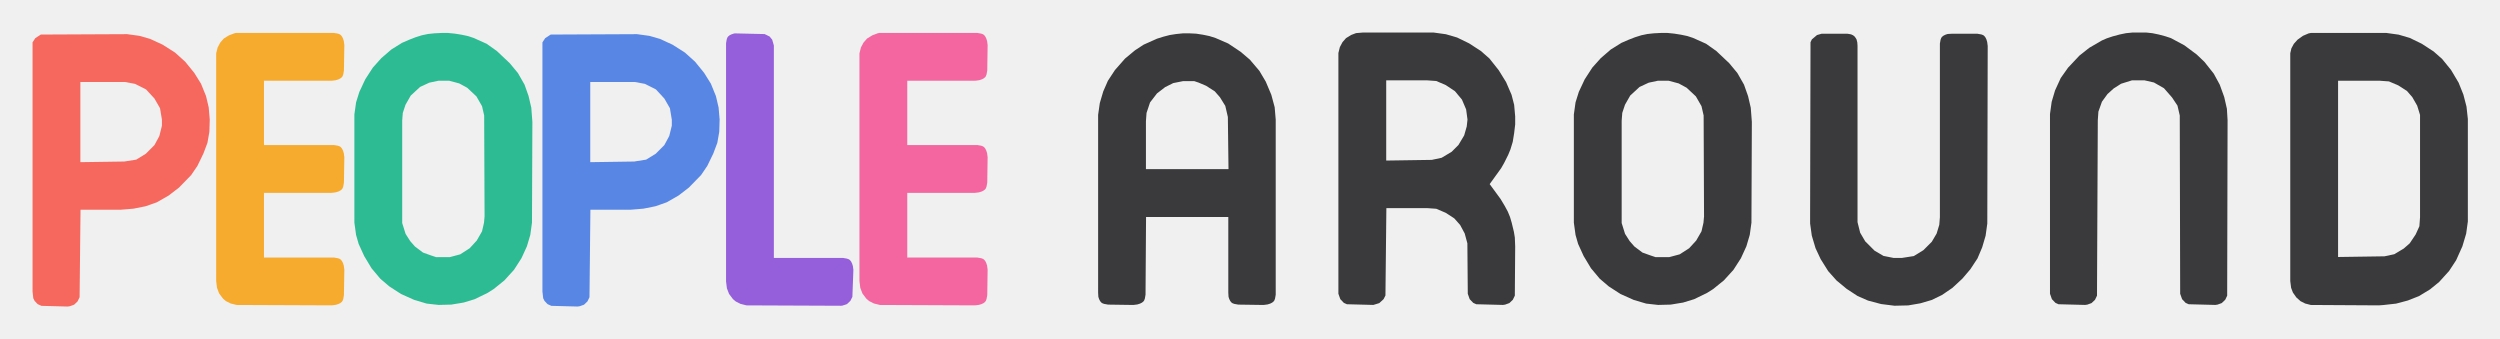
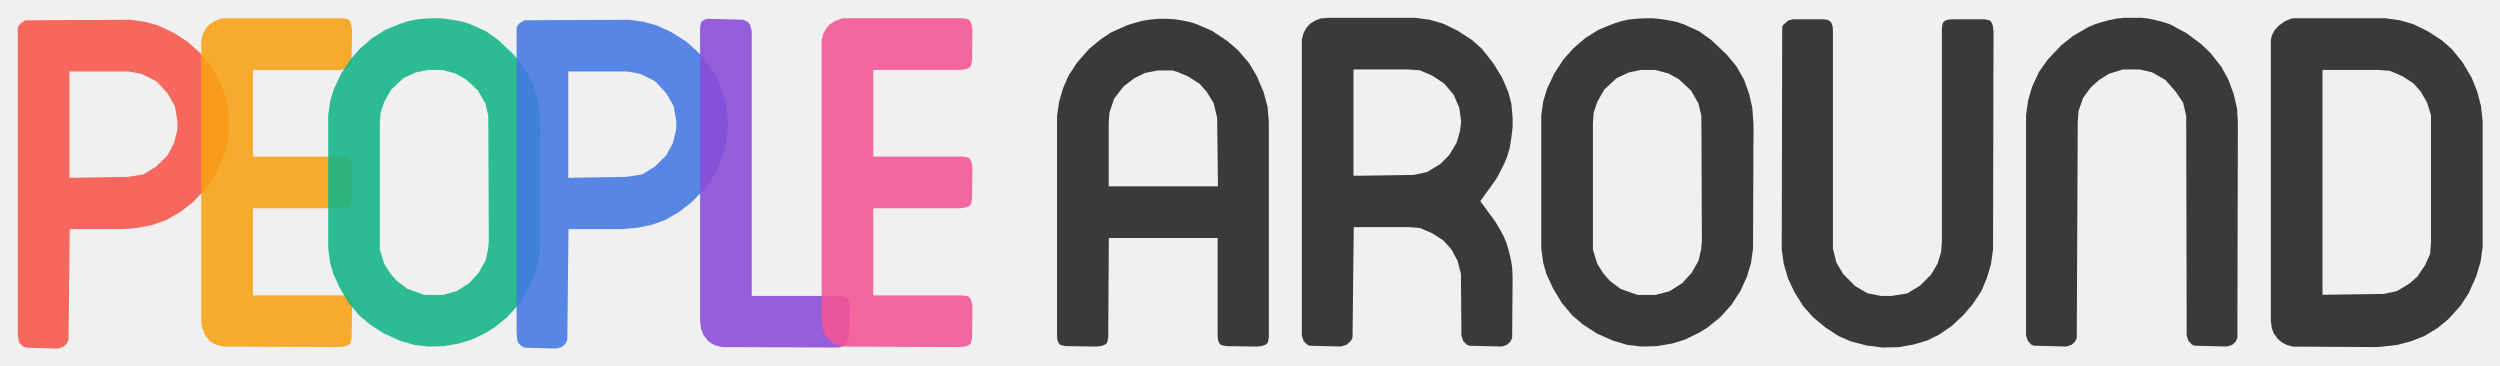
- <svg xmlns="http://www.w3.org/2000/svg" viewBox="-3 -771 6222 842" role="img" aria-label="Peoplearound">
+ <svg xmlns="http://www.w3.org/2000/svg" viewBox="-3 -771 5759.4 842" role="img" aria-label="Peoplearound">
  <style>.ink{fill:#3A3A3C}@media(prefers-color-scheme:dark){.ink{fill:#fff}}</style>
-   <path fill="#F7554A" fill-opacity="0.88" d="M343.8 -681.8L370.2 -674.3L401.8 -659.8L432.7 -640.1L457.9 -617.4L480.4 -589.7L497.2 -562.8L509.8 -531.8L516.4 -503.7L519 -473.8L518.1 -443L513.3 -415.6L503.2 -388.8L488.3 -358.1L472.9 -335.4L442.3 -304L416.8 -284.4L387.3 -267.5L359.4 -257.7L329.4 -251.7L297.3 -249L197.4 -249L195.1 -31.3L190.1 -20.9L181.5 -12.7L171 -8.9L165.5 -8.1L100.2 -9.8L90.7 -14.1L83.1 -22.2L79.9 -28.6L78 -45.3L78 -665.6L84.9 -676.1L98.6 -685L313.3 -686ZM197 -567L197 -367.4L306.4 -369L336.1 -373.7L360 -388.4L381.4 -409.9L393.6 -432.4L400 -458.1L400 -473.3L395.3 -501.6L381.4 -525.8L360.4 -548.5L332.9 -562.3L307.7 -567Z" />
-   <path fill="#F9A215" fill-opacity="0.88" d="M838.2 -687.3L842.7 -685.6L845.3 -683.7L848.2 -680.1L850.7 -675.1L852.7 -668.6L854 -658.8L853 -595.8L851.3 -585.8L849.6 -581.3L847.7 -578.7L844.1 -575.8L839.1 -573.3L832.6 -571.3L822.5 -570L654 -570L654 -410L828.5 -410L838.2 -408.3L842.7 -406.6L845.3 -404.7L848.2 -401.1L850.7 -396.1L852.7 -389.6L854 -379.8L853 -316.8L851.3 -306.8L849.6 -302.3L847.7 -299.7L844.1 -296.8L839.1 -294.3L832.6 -292.3L822.5 -291L654 -291L654 -130L828.5 -130L838.2 -128.3L842.7 -126.6L845.3 -124.7L848.2 -121.1L850.7 -116.1L852.7 -109.6L854 -99.8L853 -36.8L851.3 -26.8L849.6 -22.3L847.7 -19.7L844.1 -16.8L839.1 -14.3L832.6 -12.3L822.6 -11L586 -12L571 -15.7L559.3 -21.6L552.2 -27.6L542.4 -40.6L537.1 -54.6L535 -71.5L535 -638.1L538.6 -652.7L545.2 -665.1L554 -675.1L566.8 -683L580.8 -688.3L584.6 -689L828.5 -689Z" />
-   <path fill="#14B487" fill-opacity="0.88" d="M1128.9 -687.3L1145.8 -684.6L1161.5 -681.3L1175.5 -676.7L1208.1 -662.1L1233.6 -644L1265.8 -613.6L1286 -589.2L1302.5 -560.3L1312.6 -531.7L1319.3 -502.9L1322 -467.6L1321 -216.8L1316.8 -186.4L1308.4 -158L1294.8 -128.3L1276.2 -99.4L1252.4 -73.2L1225.7 -51.6L1210.5 -42L1178.4 -26.4L1150.9 -18L1120.1 -12.9L1088.7 -12.1L1059 -15.4L1027.9 -24.6L995.1 -39.3L965.9 -58.2L943.5 -77.3L921.7 -103.3L903.4 -133.7L889.6 -163.9L883.2 -186.3L879 -216.8L879 -486.2L883.2 -516.2L891.4 -542.4L906 -573.5L924.9 -602.7L946.1 -626.4L970.8 -647.7L997.6 -664.4L1015.1 -672L1031.3 -678.3L1047.2 -683.3L1062.2 -686.4L1078.1 -688.1L1096 -689L1112 -689ZM1087.8 -570L1065.3 -565.2L1042.5 -554.6L1019.3 -533.2L1006.3 -510.4L999.5 -490L998 -470.5L998 -215.9L1006.4 -189L1017.9 -171L1029.7 -157.5L1049.8 -142.4L1069.9 -135.2L1082.5 -131L1116.2 -131L1142.4 -138L1166 -153.2L1183.5 -172.3L1196.7 -195.3L1201.6 -216.7L1203 -232.3L1202 -483.6L1196.7 -506.7L1182.7 -531.1L1159.6 -552.7L1139.9 -563.4L1115.2 -570Z" />
-   <path fill="#4479E4" fill-opacity="0.88" d="M1612.8 -681.8L1639.2 -674.3L1670.8 -659.8L1701.7 -640.1L1726.9 -617.4L1749.4 -589.7L1766.2 -562.8L1778.8 -531.8L1785.4 -503.7L1788 -473.8L1787.1 -443L1782.3 -415.6L1772.2 -388.8L1757.3 -358.1L1741.9 -335.4L1711.3 -304L1685.8 -284.4L1656.3 -267.5L1628.4 -257.7L1598.4 -251.7L1566.3 -249L1466.4 -249L1464.1 -31.3L1459.1 -20.9L1450.5 -12.7L1440 -8.9L1434.5 -8.1L1369.2 -9.8L1359.7 -14.1L1352.1 -22.2L1348.9 -28.6L1347 -45.3L1347 -665.6L1353.9 -676.1L1367.6 -685L1582.3 -686ZM1466 -567L1466 -367.4L1575.4 -369L1605.1 -373.7L1629 -388.4L1650.4 -409.9L1662.6 -432.4L1669 -458.1L1669 -473.3L1664.3 -501.6L1650.4 -525.8L1629.4 -548.5L1601.9 -562.3L1576.7 -567Z" />
-   <path fill="#8A4BD8" fill-opacity="0.88" d="M1900.1 -686.2L1912.4 -680.1L1918.9 -672.1L1922.8 -658.5L1923 -657.2L1923 -129L2095.5 -129L2105.2 -127.3L2109.7 -125.6L2112.3 -123.7L2115.2 -120.1L2117.7 -115.1L2119.7 -108.6L2120.9 -99.3L2118.4 -32.2L2113.4 -22.2L2104.9 -14.1L2093.6 -10.4L2090.1 -10L1855 -11L1840 -14.7L1828.3 -20.6L1821.2 -26.6L1811.4 -39.6L1806.1 -53.6L1804 -70.5L1804 -663.5L1805.7 -673.2L1807.4 -677.7L1809.3 -680.3L1812.9 -683.2L1817.9 -685.7L1824.2 -687.7L1826.7 -687.9Z" />
-   <path fill="#F45495" fill-opacity="0.88" d="M2439.2 -687.3L2443.7 -685.6L2446.3 -683.7L2449.2 -680.1L2451.7 -675.1L2453.7 -668.6L2455 -658.8L2454.1 -595.8L2452.3 -585.8L2450.6 -581.3L2448.7 -578.7L2445.1 -575.8L2440.1 -573.3L2433.6 -571.3L2423.5 -570L2255 -570L2255 -410L2429.5 -410L2439.2 -408.3L2443.7 -406.6L2446.3 -404.7L2449.2 -401.1L2451.7 -396.1L2453.7 -389.6L2455 -379.8L2454.1 -316.8L2452.3 -306.8L2450.6 -302.3L2448.7 -299.7L2445.1 -296.8L2440.1 -294.3L2433.6 -292.3L2423.5 -291L2255 -291L2255 -130L2429.5 -130L2439.2 -128.3L2443.7 -126.6L2446.3 -124.7L2449.2 -121.1L2451.7 -116.1L2453.7 -109.6L2455 -99.8L2454.1 -36.8L2452.3 -26.8L2450.6 -22.3L2448.7 -19.7L2445.1 -16.8L2440.1 -14.3L2433.6 -12.3L2423.6 -11L2187 -12L2172 -15.7L2160.3 -21.6L2153.2 -27.6L2143.4 -40.6L2138.1 -54.6L2136 -71.5L2136 -638.1L2139.6 -652.7L2146.2 -665.1L2155 -675.1L2167.8 -683L2181.8 -688.3L2185.6 -689L2429.5 -689Z" />
+   <path fill="#F7554A" fill-opacity="0.88" d="M331.4 -720.7L360.3 -712.6L395.3 -696.5L429.5 -674.7L457.3 -649.6L482.2 -619L500.8 -589.3L514.6 -555.2L521.9 -524.3L524.7 -491.3L523.7 -457.3L518.5 -427.3L507.4 -397.8L490.8 -363.6L474 -338.8L440 -303.9L411.8 -282.3L379.2 -263.7L348.6 -252.9L315.5 -246.2L279.7 -243.2L157.6 -243.2L154.9 11.9L150.7 20.6L143.2 27.7L133.7 31.2L128.9 31.9L56.9 30L49.1 26.5L42.4 19.4L40 14.5L38 -2.6L38 -708L43.5 -716.5L55.6 -724.3L297.7 -725.4ZM157 -606.4L157 -361.4L291.2 -363.5L327.4 -369.2L356.9 -387.3L383 -413.4L397.9 -441.2L405.8 -472.5L405.8 -491.7L400 -526.2L383 -556L357.2 -583.8L323.4 -600.7L292.7 -606.4Z" />
+   <path fill="#F9A215" fill-opacity="0.88" d="M796.3 -727.2L799.6 -725.9L800.8 -725L802.8 -722.5L805 -718.2L806.8 -712.2L808.1 -702.4L807 -631.7L805.3 -621.7L804 -618.3L803.2 -617.2L800.7 -615.1L796.4 -613L790.3 -611.1L780.1 -609.9L579.7 -609.9L579.7 -410.2L786.7 -410.2L796.3 -408.5L799.6 -407.2L800.8 -406.4L802.8 -403.9L805 -399.6L806.8 -393.6L808.1 -383.7L807 -313L805.3 -303L804 -299.7L803.2 -298.5L800.7 -296.5L796.4 -294.4L790.3 -292.5L780.1 -291.2L579.7 -291.2L579.7 -90.4L786.7 -90.4L796.3 -88.7L799.6 -87.5L800.8 -86.6L802.8 -84.1L805 -79.8L806.8 -73.8L808.1 -63.9L807 6.8L805.3 16.8L804 20.1L803.2 21.2L800.7 23.3L796.4 25.4L790.3 27.3L780.2 28.6L511.5 27.5L496.3 23.6L484.7 17.9L478.1 12.2L468.2 -0.9L462.9 -14.8L460.7 -32.6L460.7 -678.1L464.4 -692.8L470.8 -705.2L479.5 -714.9L492.3 -722.8L506.8 -728.3L509.7 -728.9L786.7 -728.9Z" />
+   <path fill="#14B487" fill-opacity="0.88" d="M1028.9 -727L1047.7 -724L1065.1 -720.4L1080.1 -715.4L1116.2 -699.2L1144.2 -679.4L1180.1 -645.4L1202.4 -618.5L1220.5 -586.8L1231.7 -555.3L1239.2 -523.5L1242.1 -484.1L1241 -198.7L1236.3 -165.1L1227.1 -133.9L1212.1 -101L1191.5 -69.1L1165.3 -40.1L1135.6 -16.2L1119.1 -5.8L1083.4 11.6L1053.2 20.7L1019.2 26.4L984.4 27.4L951.8 23.7L917.6 13.6L881.3 -2.7L849 -23.6L824.3 -44.6L800.3 -73.3L780 -107L764.7 -140.5L757.7 -164.9L753.1 -198.6L753.1 -505.2L757.6 -538.1L766.6 -566.8L782.9 -601.3L803.8 -633.6L827.2 -659.8L854.5 -683.3L884 -701.8L903.3 -710L921.3 -717.1L938.8 -722.6L955.2 -726L972.7 -727.9L992.7 -728.9L1010.3 -728.9ZM982.1 -609.9L954.7 -604L926.5 -591L898.2 -564.6L882.3 -536.8L873.9 -511.7L872.1 -488.1L872.1 -195.7L882.4 -162.7L896.5 -140.6L910.9 -124.1L935.7 -105.5L959.9 -96.8L975.7 -91.6L1016.7 -91.6L1048.9 -100.2L1077.9 -118.8L1099.3 -142.1L1115.4 -170.3L1121.4 -196.5L1123.1 -215.3L1121.9 -503.7L1115.4 -532.3L1098.2 -562.3L1070.1 -588.5L1045.8 -601.8L1015.5 -609.9Z" />
+   <path fill="#4479E4" fill-opacity="0.88" d="M1480.5 -720.7L1509.4 -712.6L1544.4 -696.5L1578.6 -674.7L1606.4 -649.6L1631.3 -619L1649.9 -589.3L1663.7 -555.2L1671 -524.3L1673.8 -491.3L1672.8 -457.3L1667.6 -427.3L1656.5 -397.8L1639.9 -363.6L1623.1 -338.8L1589.1 -303.9L1560.9 -282.3L1528.3 -263.7L1497.7 -252.9L1464.6 -246.2L1428.8 -243.2L1306.7 -243.2L1304 11.9L1299.8 20.6L1292.3 27.7L1282.8 31.2L1278 31.9L1206 30L1198.2 26.5L1191.5 19.4L1189.1 14.5L1187.1 -2.6L1187.1 -708L1192.6 -716.5L1204.7 -724.3L1446.8 -725.4ZM1306.1 -606.4L1306.1 -361.4L1440.3 -363.5L1476.5 -369.2L1505.9 -387.3L1532 -413.4L1547 -441.2L1554.9 -472.5L1554.9 -491.7L1549.1 -526.2L1532.1 -556L1506.3 -583.8L1472.5 -600.7L1441.8 -606.4Z" />
+   <path fill="#8A4BD8" fill-opacity="0.88" d="M1709 -725.7L1719.7 -720.4L1724.9 -714L1728.7 -700.7L1728.8 -700.3L1728.8 -89.3L1933.5 -89.3L1943.1 -87.6L1946.4 -86.3L1947.6 -85.5L1949.6 -83L1951.8 -78.7L1953.6 -72.6L1954.8 -63.4L1952 10.7L1947.8 19.2L1940.5 26L1930.3 29.4L1927.7 29.7L1660.6 28.6L1645.4 24.8L1633.8 19L1627.2 13.4L1617.3 0.3L1612 -13.7L1609.8 -31.4L1609.8 -707.4L1611.5 -717L1612.8 -720.4L1613.6 -721.5L1616.1 -723.6L1620.4 -725.7L1626.1 -727.5L1627.7 -727.6Z" />
+   <path fill="#F45495" fill-opacity="0.88" d="M2225.4 -727.2L2228.7 -725.9L2229.9 -725L2231.9 -722.5L2234.1 -718.2L2235.9 -712.2L2237.2 -702.4L2236.2 -631.7L2234.4 -621.7L2233.1 -618.3L2232.3 -617.2L2229.8 -615.1L2225.5 -613L2219.4 -611.1L2209.2 -609.9L2008.8 -609.9L2008.8 -410.2L2215.8 -410.2L2225.4 -408.5L2228.7 -407.2L2229.9 -406.4L2231.9 -403.9L2234.1 -399.6L2235.9 -393.6L2237.2 -383.7L2236.2 -313L2234.4 -303L2233.1 -299.7L2232.3 -298.5L2229.8 -296.5L2225.5 -294.4L2219.4 -292.5L2209.2 -291.2L2008.8 -291.2L2008.8 -90.4L2215.8 -90.4L2225.4 -88.7L2228.7 -87.5L2229.9 -86.6L2231.9 -84.1L2234.1 -79.8L2235.9 -73.8L2237.2 -63.9L2236.2 6.8L2234.4 16.8L2233.1 20.1L2232.3 21.2L2229.8 23.3L2225.5 25.4L2219.4 27.3L2209.3 28.6L1940.7 27.5L1925.4 23.6L1913.8 17.9L1907.2 12.2L1897.3 -0.9L1892 -14.8L1889.8 -32.6L1889.8 -678.1L1893.5 -692.8L1900 -705.2L1908.6 -714.9L1921.4 -722.8L1935.9 -728.3L1938.8 -728.9L2215.8 -728.9Z" />
  <g class="ink">
-     <path d="M2974 -687.2L2990.9 -684.6L3006.8 -681.3L3022 -676.5L3053.8 -662.7L3084.8 -642L3107.6 -622.6L3131.3 -594.7L3147.2 -567.9L3161.1 -535L3169.4 -504.1L3172 -473.3L3172 -37.5L3170.3 -27.8L3168.6 -23.3L3166.7 -20.7L3163.1 -17.8L3158.1 -15.3L3151.6 -13.3L3141.8 -12L3078.8 -12.9L3068.8 -14.7L3064.3 -16.4L3061.7 -18.3L3058.8 -21.9L3056.3 -26.9L3054.6 -32.2L3054 -42.2L3054 -231L2849.3 -231L2848 -37.6L2846.3 -27.8L2844.6 -23.3L2842.7 -20.7L2839.1 -17.8L2834.1 -15.3L2827.6 -13.3L2817.8 -12L2754.8 -12.9L2744.8 -14.7L2740.3 -16.4L2737.7 -18.3L2734.8 -21.9L2732.3 -26.9L2730.6 -32.2L2730 -42.2L2730 -485.2L2734.2 -514.5L2742.7 -543.3L2754.3 -569.9L2771.9 -596.7L2797 -625.2L2821.8 -645.8L2843.2 -659.8L2876.2 -674.6L2892.1 -679.6L2908.2 -683.8L2924.1 -686.3L2941 -688L2957.9 -688ZM2941 -569L2916.9 -564.2L2896.7 -554.1L2876.5 -538.5L2859.2 -516L2850.5 -489.9L2849 -469.4L2849 -350L3054.5 -350L3052.9 -479.9L3046.5 -507.5L3033.3 -528.8L3020.4 -543.6L2998.8 -557.5L2980.2 -565.4L2969.5 -569Z" />
-     <path d="M3595.6 -685.8L3623.5 -677.6L3653.3 -663.1L3682.7 -644L3703.9 -625.4L3727.2 -596L3745.4 -566.5L3759 -535L3765.4 -510.2L3768 -481.2L3768 -461.4L3765.4 -439.6L3761.9 -418L3756.3 -399.5L3750.6 -385.6L3740.7 -365.8L3733.2 -352.6L3704.5 -312.8L3731.6 -275.8L3742.1 -258.3L3749.8 -244L3755.2 -230.7L3759.3 -216.7L3764.8 -194L3767.1 -179.9L3768 -157.4L3767.1 -35.2L3762.1 -24.9L3753.5 -16.7L3743 -12.9L3737.5 -12.1L3671.2 -13.8L3663.6 -17.2L3654.8 -26.4L3650 -39.9L3650 -41.2L3649 -165.4L3642.4 -189.8L3631 -211.1L3616.2 -227.7L3594.8 -241.5L3571.6 -251.4L3549.4 -253L3447.4 -253L3445.1 -35.6L3440.5 -26.5L3429.7 -16.6L3415 -12.1L3349.2 -13.8L3341.6 -17.2L3332.8 -26.4L3328 -39.9L3328 -639.1L3331.6 -653.7L3338.2 -666.1L3347 -676.1L3359.8 -684L3372 -688.6L3388.7 -690L3565.2 -690ZM3447 -571L3447 -371.4L3560.5 -373.1L3584.9 -378.3L3609.8 -393.2L3626.8 -410.2L3641 -433.9L3647.4 -456.2L3649.3 -473.4L3645.9 -498.7L3635.5 -523.1L3618 -544.1L3595.1 -559.3L3571.6 -569.4L3549.4 -571Z" />
-     <path d="M4163.9 -687.3L4180.8 -684.6L4196.5 -681.3L4210.5 -676.7L4243.1 -662.1L4268.6 -644L4300.8 -613.6L4321 -589.2L4337.5 -560.3L4347.6 -531.7L4354.3 -502.9L4357 -467.6L4356 -216.8L4351.8 -186.4L4343.4 -158L4329.8 -128.3L4311.2 -99.4L4287.4 -73.2L4260.7 -51.6L4245.5 -42L4213.4 -26.4L4185.9 -18L4155.1 -12.9L4123.7 -12.1L4094 -15.4L4062.9 -24.6L4030.1 -39.3L4000.9 -58.2L3978.5 -77.3L3956.7 -103.3L3938.4 -133.7L3924.6 -163.9L3918.2 -186.3L3914 -216.8L3914 -486.2L3918.2 -516.2L3926.4 -542.4L3941 -573.5L3959.9 -602.7L3981.1 -626.4L4005.8 -647.7L4032.6 -664.4L4050.1 -672L4066.3 -678.3L4082.2 -683.3L4097.2 -686.4L4113.1 -688.1L4131 -689L4147 -689ZM4122.8 -570L4100.3 -565.2L4077.5 -554.6L4054.3 -533.2L4041.3 -510.4L4034.5 -490L4033 -470.5L4033 -215.9L4041.4 -189L4052.9 -171L4064.7 -157.5L4084.8 -142.4L4104.9 -135.2L4117.5 -131L4151.2 -131L4177.4 -138L4201 -153.2L4218.5 -172.3L4231.7 -195.3L4236.6 -216.7L4238 -232.3L4237 -483.6L4231.7 -506.7L4217.7 -531.1L4194.6 -552.7L4174.9 -563.4L4150.2 -570Z" />
-     <path d="M4603.9 -685.5L4608.7 -683.3L4612.1 -680.8L4614.9 -677.3L4617.6 -672.8L4619.4 -665.6L4620 -657.5L4620 -218.1L4626.6 -191.8L4639.1 -170.4L4662.4 -147.1L4684.6 -134.1L4710 -129L4730.1 -129L4760.1 -133.7L4784 -148.4L4804.9 -169.4L4816.9 -189.8L4823.5 -211.5L4825 -230.5L4825 -662.5L4826.7 -672.2L4828.4 -676.7L4830.3 -679.3L4833.9 -682.2L4838.9 -684.7L4844.2 -686.4L4854.2 -687L4918.5 -687L4928.2 -685.3L4932.7 -683.6L4935.3 -681.7L4938.2 -678.1L4940.7 -673.1L4942.7 -666.6L4944 -656.6L4943 -214.8L4938.8 -184.4L4930.3 -155.5L4918.6 -127.9L4900.9 -101L4881.1 -77.7L4856 -54.4L4830 -36.7L4804.6 -24.4L4775.9 -16L4746.1 -10.9L4712.1 -10.1L4678.7 -14.3L4646.2 -22.9L4620.1 -34.3L4592.8 -52.2L4567.8 -72.9L4547.1 -96.1L4528.2 -126.2L4515.5 -153.3L4506.2 -184.5L4502 -214.8L4502 -231.9L4503 -665.9L4506.4 -673L4519.2 -683.8L4530.5 -687L4595.5 -687Z" />
-     <path d="M5353.8 -688.4L5369.8 -685.1L5386.6 -680.6L5400.1 -676.1L5433.5 -658.2L5464.1 -635.4L5483.4 -617L5506.5 -587.8L5521.4 -560.5L5532.6 -529.7L5539.3 -500.3L5541 -471.8L5540 -35.1L5535.1 -24.9L5526.5 -16.7L5516 -12.9L5510.5 -12.1L5444.2 -13.8L5436.6 -17.2L5427.8 -26.4L5423 -39.9L5423 -41L5422 -483.6L5416.3 -508.1L5402.8 -528.4L5382.7 -551.4L5357.7 -565.7L5334.6 -571L5302.9 -571L5276 -562.6L5257.7 -551L5242.1 -536.9L5228.3 -517.9L5219.5 -493.2L5218 -471.4L5216 -35.2L5211.1 -24.9L5202.5 -16.7L5192 -12.9L5186.5 -12.1L5120.2 -13.8L5112.6 -17.2L5103.8 -26.4L5099 -39.9L5099 -487.2L5103.2 -517.6L5111.6 -545.9L5125.8 -576.9L5144 -602.6L5172.1 -632.5L5196.6 -651.9L5228.2 -670.3L5240.4 -675.6L5255.4 -680.6L5272.2 -685.1L5288.1 -688.4L5304 -690L5338.9 -690Z" />
-     <path d="M5966.6 -684.8L5994.5 -676.6L6024.3 -662.1L6053.7 -643L6075 -624.2L6097.1 -597L6116 -565.2L6127.9 -535.5L6135.6 -505.8L6139 -474.8L6139 -219.8L6134.8 -189.5L6125.4 -158L6109.8 -123.3L6092.3 -96.6L6067.4 -69.1L6044.9 -50.8L6017.2 -34L5989.5 -23.1L5960.6 -15.4L5928.3 -11.8L5917.6 -11L5748.2 -12L5734.1 -15.6L5722.6 -21.4L5712.1 -30.8L5703.6 -42.9L5699.1 -54.7L5697 -71.5L5697 -638.5L5699.8 -650.6L5705.9 -661.9L5715 -672.1L5728.7 -681.9L5742.2 -687.7L5748.2 -689L5936.2 -689ZM5816 -570L5816 -131.4L5931.5 -133.1L5955.9 -138.3L5979.6 -152.5L5994.3 -165.4L6009.1 -187.5L6018.4 -208L6020 -230.6L6020 -485L6012.9 -508L6000.7 -529.3L5987.4 -544.6L5965.8 -558.5L5942.6 -568.4L5920.4 -570Z" />
+     <path d="M2701.5 -726.8L2720.2 -724L2737.7 -720.3L2754.3 -715.1L2789.5 -699.8L2823.9 -676.9L2849 -655.5L2875.2 -624.7L2892.6 -595.2L2908.1 -558.6L2917.2 -524.6L2920.1 -490.7L2920.1 6L2918.4 15.6L2917.1 18.9L2916.3 20.1L2913.8 22.1L2909.5 24.3L2903.4 26.2L2893.6 27.4L2822.9 26.4L2812.9 24.6L2809.6 23.3L2808.4 22.5L2806.4 20L2804.2 15.7L2802.8 11.3L2802.2 1.1L2802.2 -222.7L2551.5 -222.7L2550.1 5.8L2548.3 15.6L2547.1 18.9L2546.2 20.1L2543.7 22.1L2539.4 24.3L2533.4 26.2L2523.5 27.4L2452.8 26.4L2442.8 24.6L2439.5 23.3L2438.4 22.5L2436.3 20L2434.2 15.7L2432.8 11.3L2432.2 1.1L2432.2 -503.9L2436.8 -536.2L2446.1 -568L2458.9 -597.2L2478.3 -626.8L2506.1 -658.4L2533.6 -681.1L2557.1 -696.5L2593.8 -712.9L2611.2 -718.4L2629 -723.1L2646.5 -725.9L2665.1 -727.7L2683.8 -727.7ZM2663.9 -608.7L2634.4 -602.8L2609.6 -590.4L2585 -571.5L2563.7 -543.8L2552.9 -511.6L2551.2 -486.8L2551.2 -341.7L2802.9 -341.7L2801 -499.5L2793.1 -533.2L2777 -559.4L2760.9 -577.7L2734.7 -594.6L2712.5 -604.1L2698.6 -608.7Z" />
+     <path d="M3291.4 -725.4L3322.1 -716.3L3355 -700.3L3387.7 -679.2L3410.7 -658.8L3436.6 -626.2L3456.9 -593.4L3471.9 -558.7L3478.9 -531.7L3481.7 -499.6L3481.7 -477.9L3478.8 -453.6L3475 -429.7L3468.8 -409.5L3462.5 -394.3L3451.4 -372.1L3443.3 -357.6L3407.2 -307.6L3441.6 -260.8L3453.2 -241.3L3461.6 -225.5L3467.6 -211.1L3472.1 -195.7L3478.2 -170.3L3480.7 -155L3481.7 -130L3480.6 7.4L3476.5 16.1L3469 23.1L3459.5 26.6L3454.7 27.3L3381.5 25.4L3375.9 22.9L3368.2 14.9L3363.8 2.5L3362.6 -140.5L3354.7 -170.4L3340.7 -196.4L3322.4 -216.9L3296.3 -233.7L3267.8 -245.9L3240.8 -247.8L3115.7 -247.8L3112.9 6.8L3109.3 14.1L3099.4 23.1L3085.8 27.3L3013.7 25.4L3008.2 22.9L3000.5 14.9L2996.1 2.5L2996.1 -679.3L2999.7 -693.9L3006.2 -706.3L3014.8 -716L3027.7 -724L3039.7 -728.5L3057.3 -730L3258 -730ZM3115.1 -611L3115.1 -366L3254.1 -368L3284.1 -374.5L3314.7 -392.8L3335.6 -413.7L3352.9 -442.6L3360.7 -469.8L3363.1 -491.2L3358.9 -522.3L3346.1 -552.3L3324.6 -578.1L3296.8 -596.7L3267.8 -609.1L3240.8 -611Z" />
+     <path d="M3823.6 -727L3842.4 -724L3859.7 -720.4L3874.8 -715.4L3910.8 -699.2L3938.8 -679.4L3974.8 -645.4L3997.1 -618.5L4015.2 -586.8L4026.3 -555.3L4033.8 -523.5L4036.7 -484.1L4035.6 -198.7L4030.9 -165.1L4021.7 -133.9L4006.7 -101L3986.1 -69.1L3959.9 -40.1L3930.3 -16.2L3913.7 -5.8L3878 11.6L3847.8 20.7L3813.8 26.4L3779.1 27.4L3746.5 23.7L3712.3 13.6L3675.9 -2.7L3643.6 -23.6L3618.9 -44.6L3594.9 -73.3L3574.7 -107L3559.3 -140.5L3552.4 -164.9L3547.7 -198.6L3547.7 -505.2L3552.3 -538.1L3561.2 -566.8L3577.5 -601.3L3598.4 -633.6L3621.8 -659.8L3649.1 -683.3L3678.6 -701.8L3697.9 -710L3716 -717.1L3733.5 -722.6L3749.8 -726L3767.3 -727.9L3787.3 -728.9L3804.9 -728.9ZM3776.8 -609.9L3749.3 -604L3721.1 -591L3692.8 -564.6L3676.9 -536.8L3668.5 -511.7L3666.7 -488.1L3666.7 -195.7L3677 -162.7L3691.1 -140.6L3705.5 -124.1L3730.3 -105.5L3754.6 -96.8L3770.3 -91.6L3811.3 -91.6L3843.5 -100.2L3872.5 -118.8L3893.9 -142.1L3910 -170.3L3916 -196.5L3917.7 -215.3L3916.6 -503.7L3910 -532.3L3892.8 -562.3L3864.7 -588.5L3840.4 -601.8L3810.2 -609.9Z" />
+     <path d="M4207.2 -725.2L4210.8 -723.5L4213.2 -721.8L4215.3 -719.2L4217.4 -715.6L4219 -709.2L4219.6 -701L4219.6 -198.4L4227.6 -166.2L4243.1 -139.8L4271.2 -111.6L4298.8 -95.5L4330 -89.3L4354.5 -89.3L4391.1 -95.1L4420.6 -113.2L4446 -138.6L4460.7 -163.8L4468.9 -190.4L4470.6 -213.3L4470.6 -706.3L4472.3 -715.9L4473.6 -719.2L4474.4 -720.4L4476.9 -722.4L4481.2 -724.6L4485.7 -725.9L4495.8 -726.6L4568.2 -726.6L4577.8 -724.9L4581.1 -723.6L4582.3 -722.8L4584.3 -720.3L4586.5 -716L4588.3 -709.9L4589.6 -699.7L4588.5 -196.3L4583.8 -162.8L4574.4 -130.9L4561.6 -100.5L4542.1 -70.9L4520.1 -45L4492.3 -19.2L4463.6 0.3L4435.8 13.8L4404.2 23L4371.2 28.7L4333.6 29.6L4296.7 24.9L4260.7 15.4L4232.2 3L4202 -16.9L4174.3 -39.8L4151.5 -65.3L4130.6 -98.6L4116.6 -128.5L4106.4 -162.9L4101.7 -196.3L4101.7 -215.3L4102.8 -709L4105.1 -713.8L4117 -723.8L4127 -726.6L4199.3 -726.6Z" />
+     <path d="M4945.8 -728.3L4963.5 -724.6L4982.2 -719.7L4996.7 -714.8L5033.6 -694.9L5067.7 -669.6L5088.9 -649.4L5114.5 -617.1L5130.9 -587.1L5143.2 -553L5150.6 -520.6L5152.5 -489L5151.4 7.5L5147.3 16.1L5139.9 23.1L5130.3 26.6L5125.5 27.3L5052.3 25.4L5046.7 22.9L5039.1 14.9L5034.6 2.5L5033.5 -503.7L5026.5 -534.1L5009.9 -559L4985.6 -586.8L4954.8 -604.4L4926.1 -611L4887.7 -611L4854.7 -600.7L4832.3 -586.4L4813.3 -569.3L4796.2 -545.9L4785.4 -515.4L4783.6 -489.1L4781.4 7.5L4777.3 16.1L4769.8 23.1L4760.3 26.6L4755.5 27.3L4682.3 25.4L4676.7 22.9L4669 14.9L4664.6 2.5L4664.6 -506.3L4669.3 -539.7L4678.4 -570.9L4694.1 -605L4714.1 -633.3L4745.4 -666.5L4772.4 -687.9L4807.5 -708.4L4820.7 -714.1L4837.2 -719.7L4855.9 -724.6L4873.5 -728.3L4890.7 -730L4929.7 -730Z" />
+     <path d="M5526.1 -724.2L5556.8 -715.2L5589.7 -699.2L5622.4 -678.1L5645.7 -657.5L5670.1 -627.4L5691 -592.2L5704.1 -559.4L5712.6 -526.5L5716.4 -492.2L5716.4 -202L5711.8 -168.6L5701.4 -133.8L5684.1 -95.3L5664.8 -65.9L5637.2 -35.5L5612.5 -15.3L5582 3.2L5551.5 15.2L5519.6 23.6L5483.4 27.7L5471.7 28.6L5279.7 27.5L5265.5 23.8L5254.1 18.1L5243.6 8.8L5235.1 -3.4L5230.7 -15L5228.5 -32.6L5228.5 -678.7L5231.2 -690.5L5237.2 -701.4L5246.3 -711.7L5260.5 -721.8L5274.2 -727.7L5279.5 -728.9L5492.7 -728.9ZM5347.5 -609.9L5347.5 -91.9L5488.8 -93.9L5518.9 -100.4L5547.9 -117.8L5566.1 -133.7L5583.9 -160.4L5595.4 -185.8L5597.4 -213.4L5597.4 -505.6L5588.7 -534L5573.9 -559.9L5557.3 -578.8L5531.1 -595.7L5502.5 -607.9L5475.5 -609.9Z" />
  </g>
</svg>
